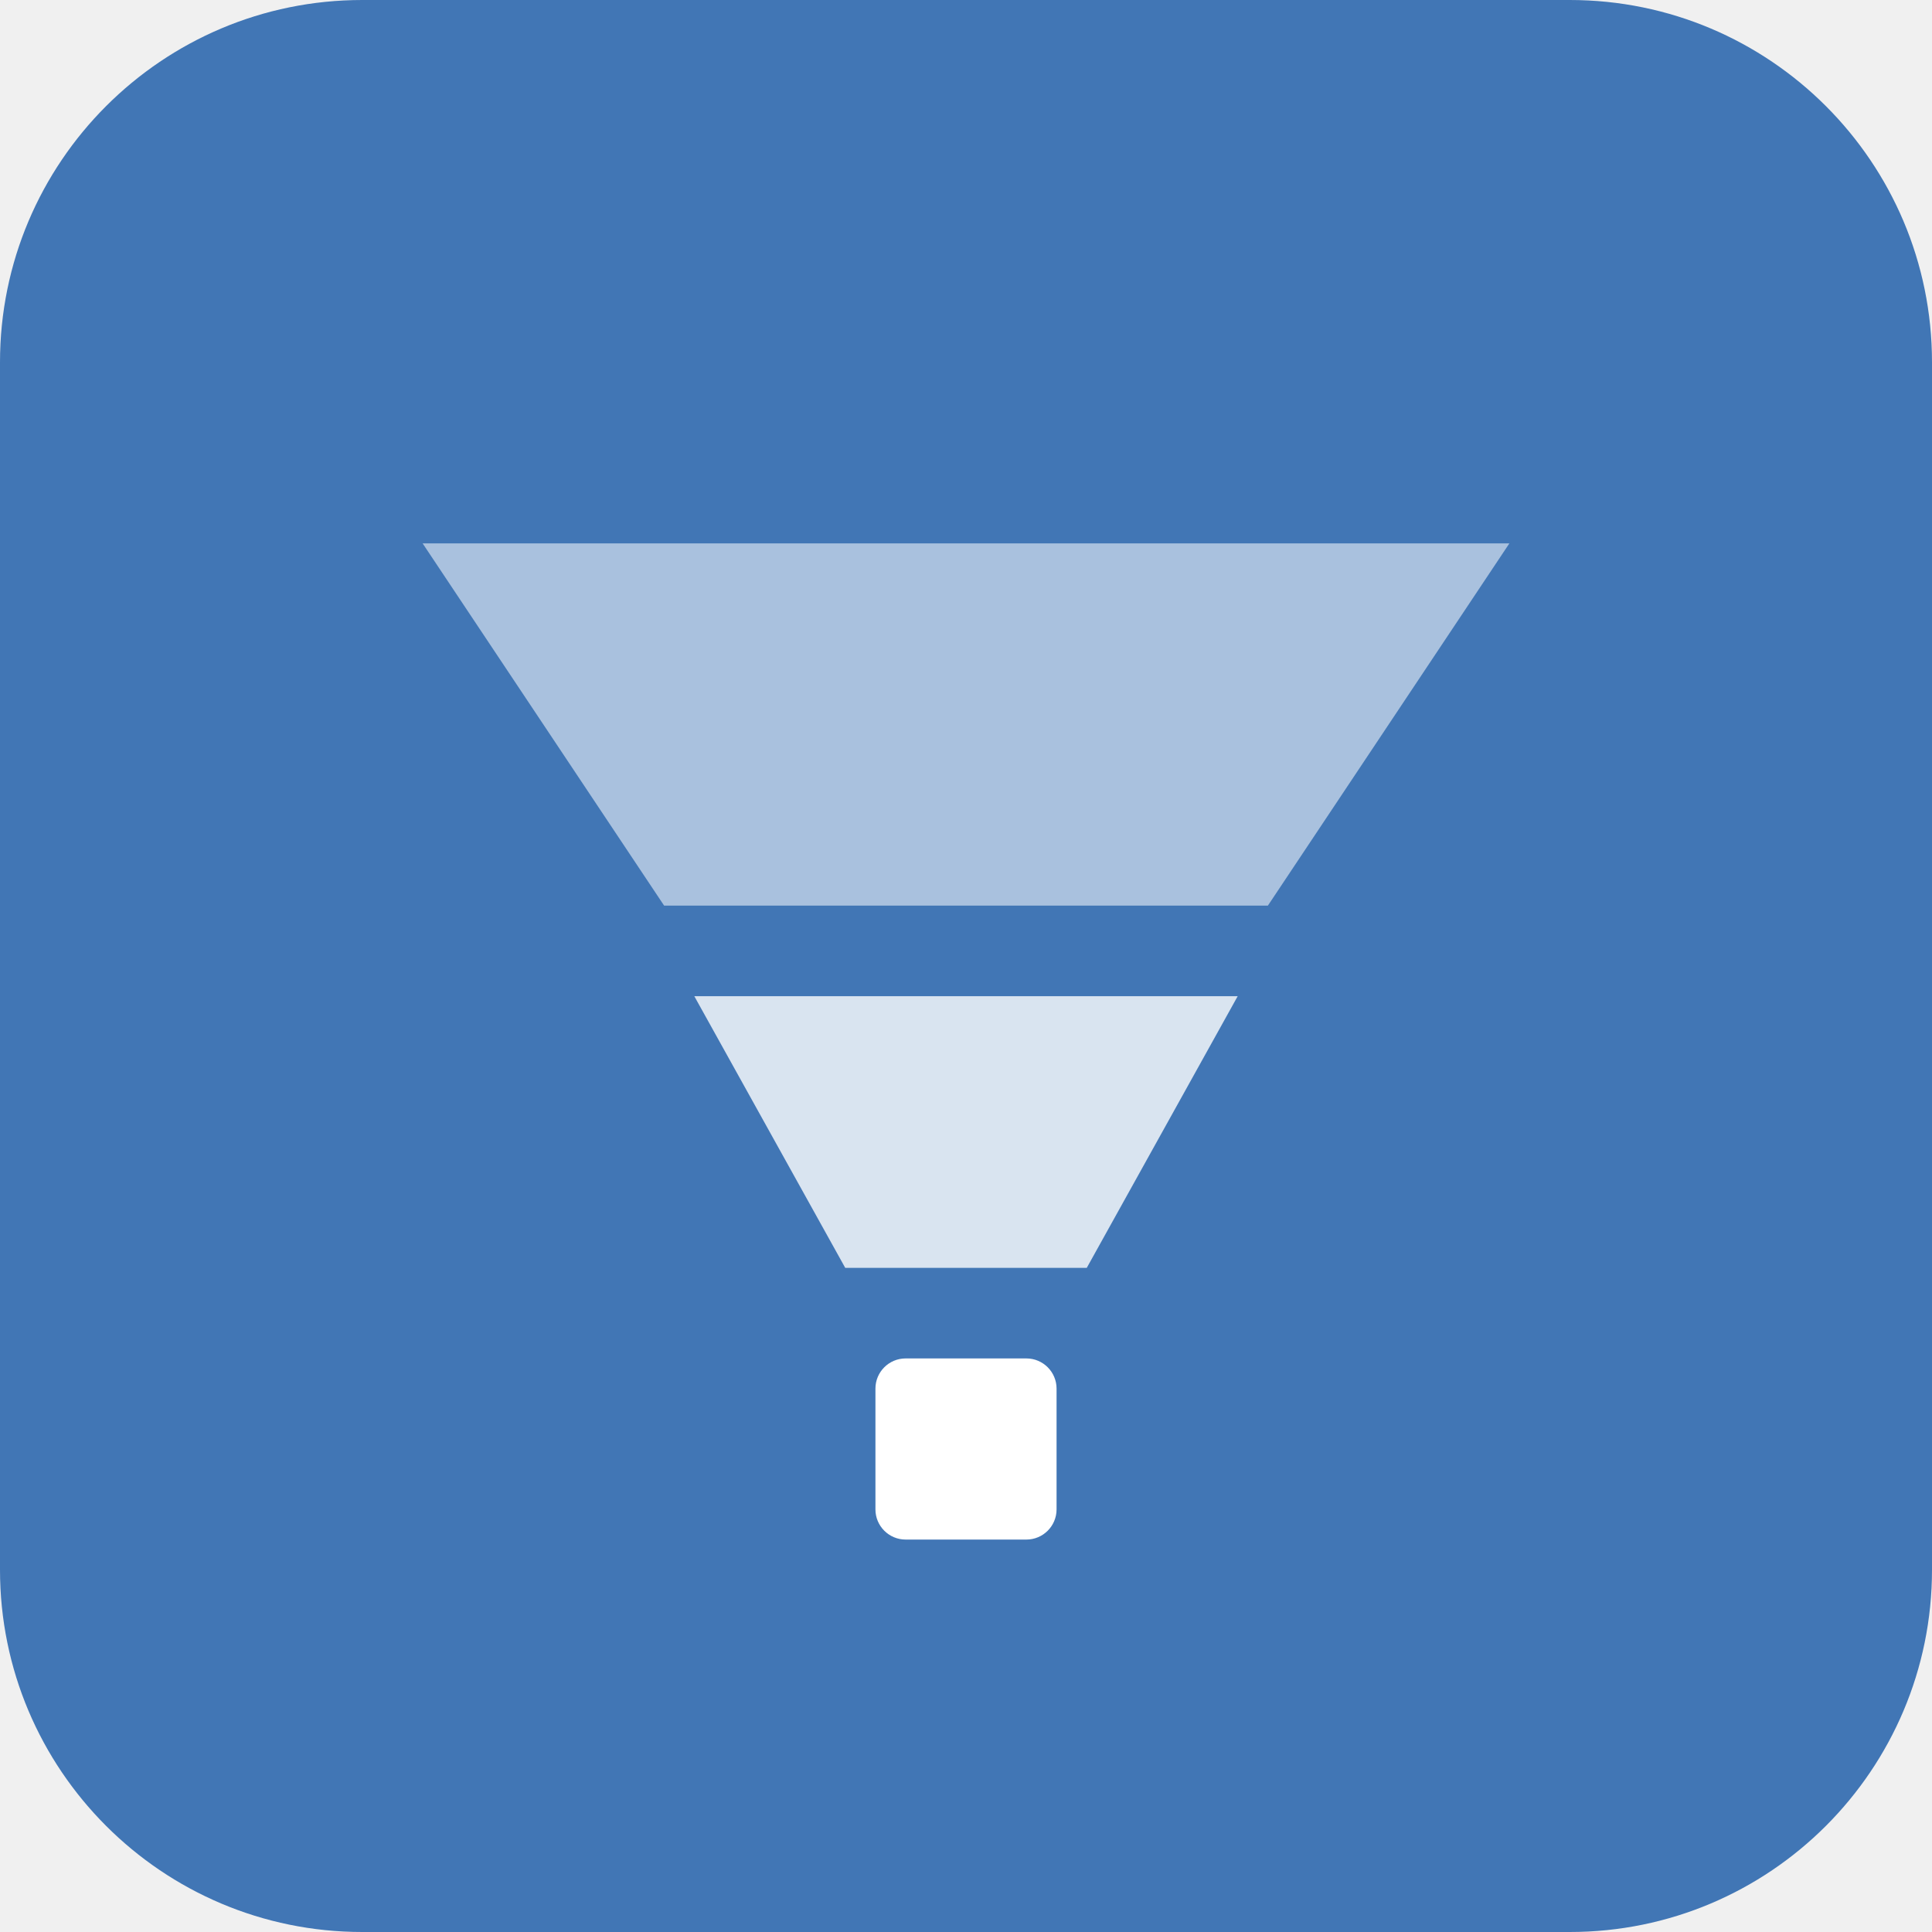
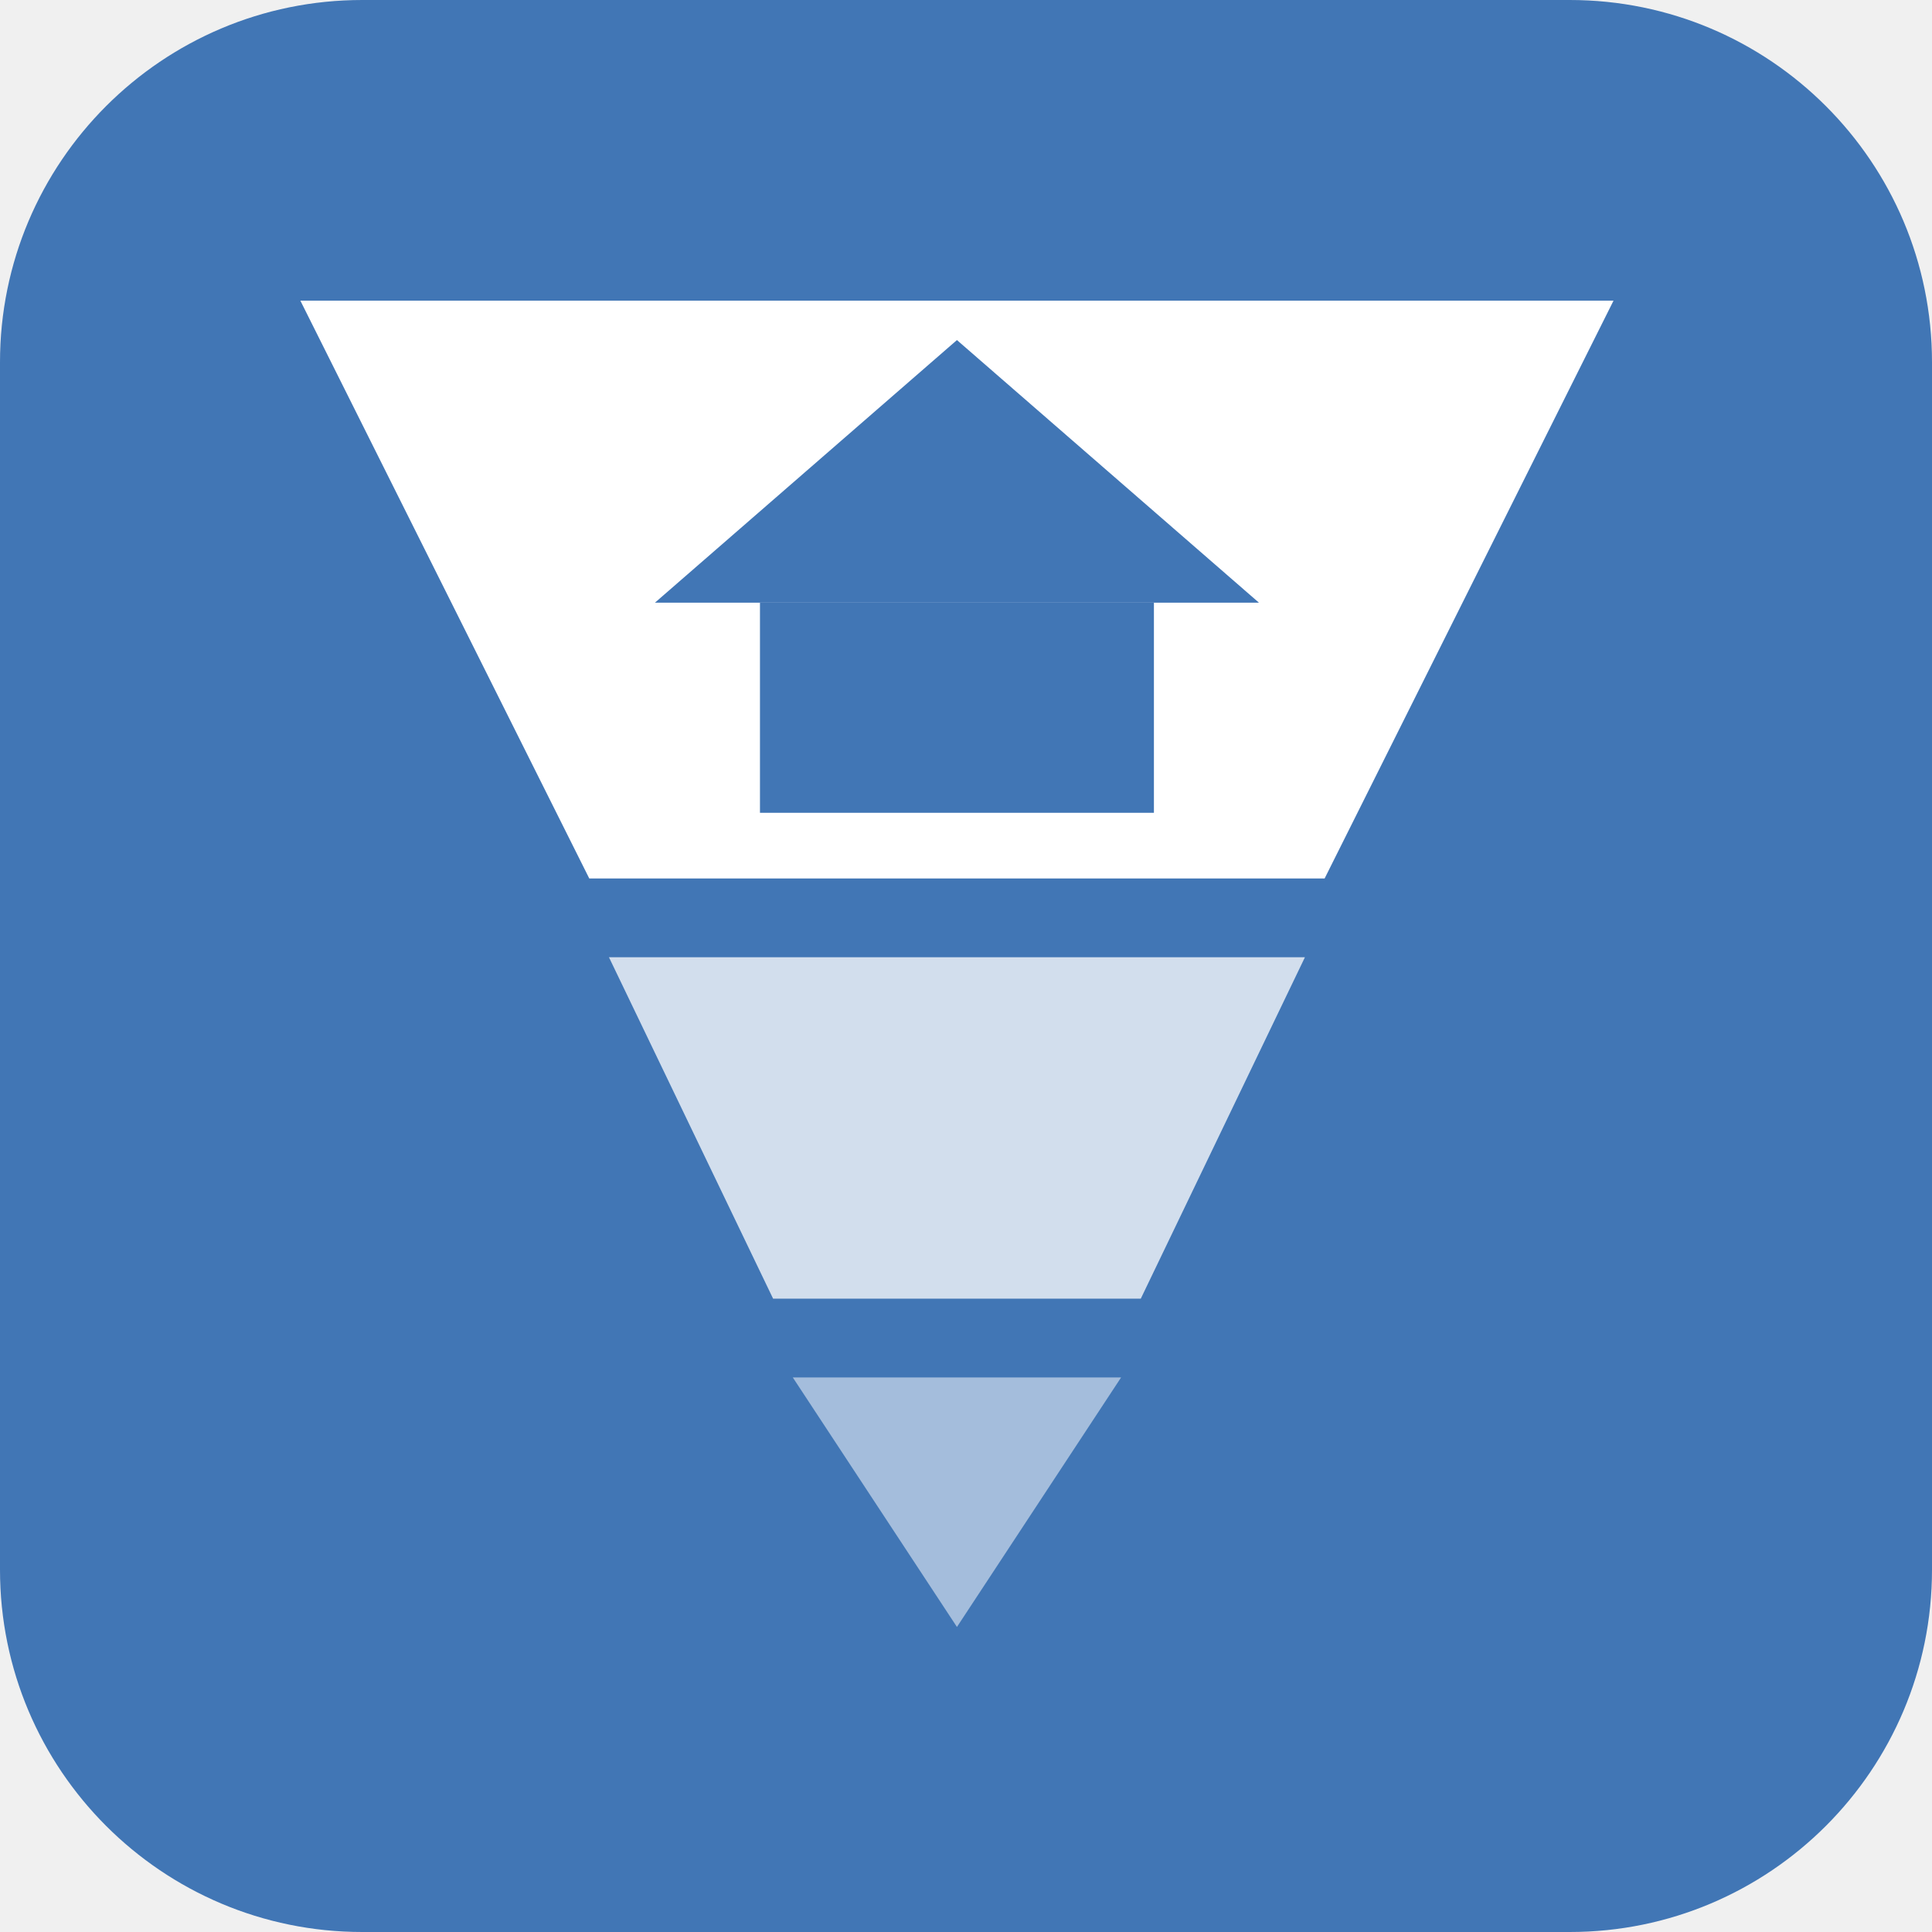
<svg xmlns="http://www.w3.org/2000/svg" viewBox="0 0 64 64">
  <rect width="64" height="64" rx="12" fill="#4176B5" />
-   <path d="M14 18h36l-8 12H22z" fill="#fff" opacity=".55" />
-   <path d="M23 33h18l-5 9h-8z" fill="#fff" opacity=".8" />
-   <rect x="29" y="45" width="6" height="6" rx="1" fill="#fff" />
+   <g transform="translate(5.6 3) scale(.435)">
+     <path d="M10 16 H110 L88 60 H32 Z" fill="#fff" />
+     <path d="M60 19 L83 39 H37 Z" fill="#4176B5" />
+     <path d="M45 39 H75 V55 H45 Z" fill="#4176B5" />
+     <path d="M33.5 66 H86.5 L74 92 H46 Z" fill="#fff" opacity=".76" />
+     <path d="M47.5 98 H72.5 L60 117 Z" fill="#fff" opacity=".52" />
+   </g>
</svg>
